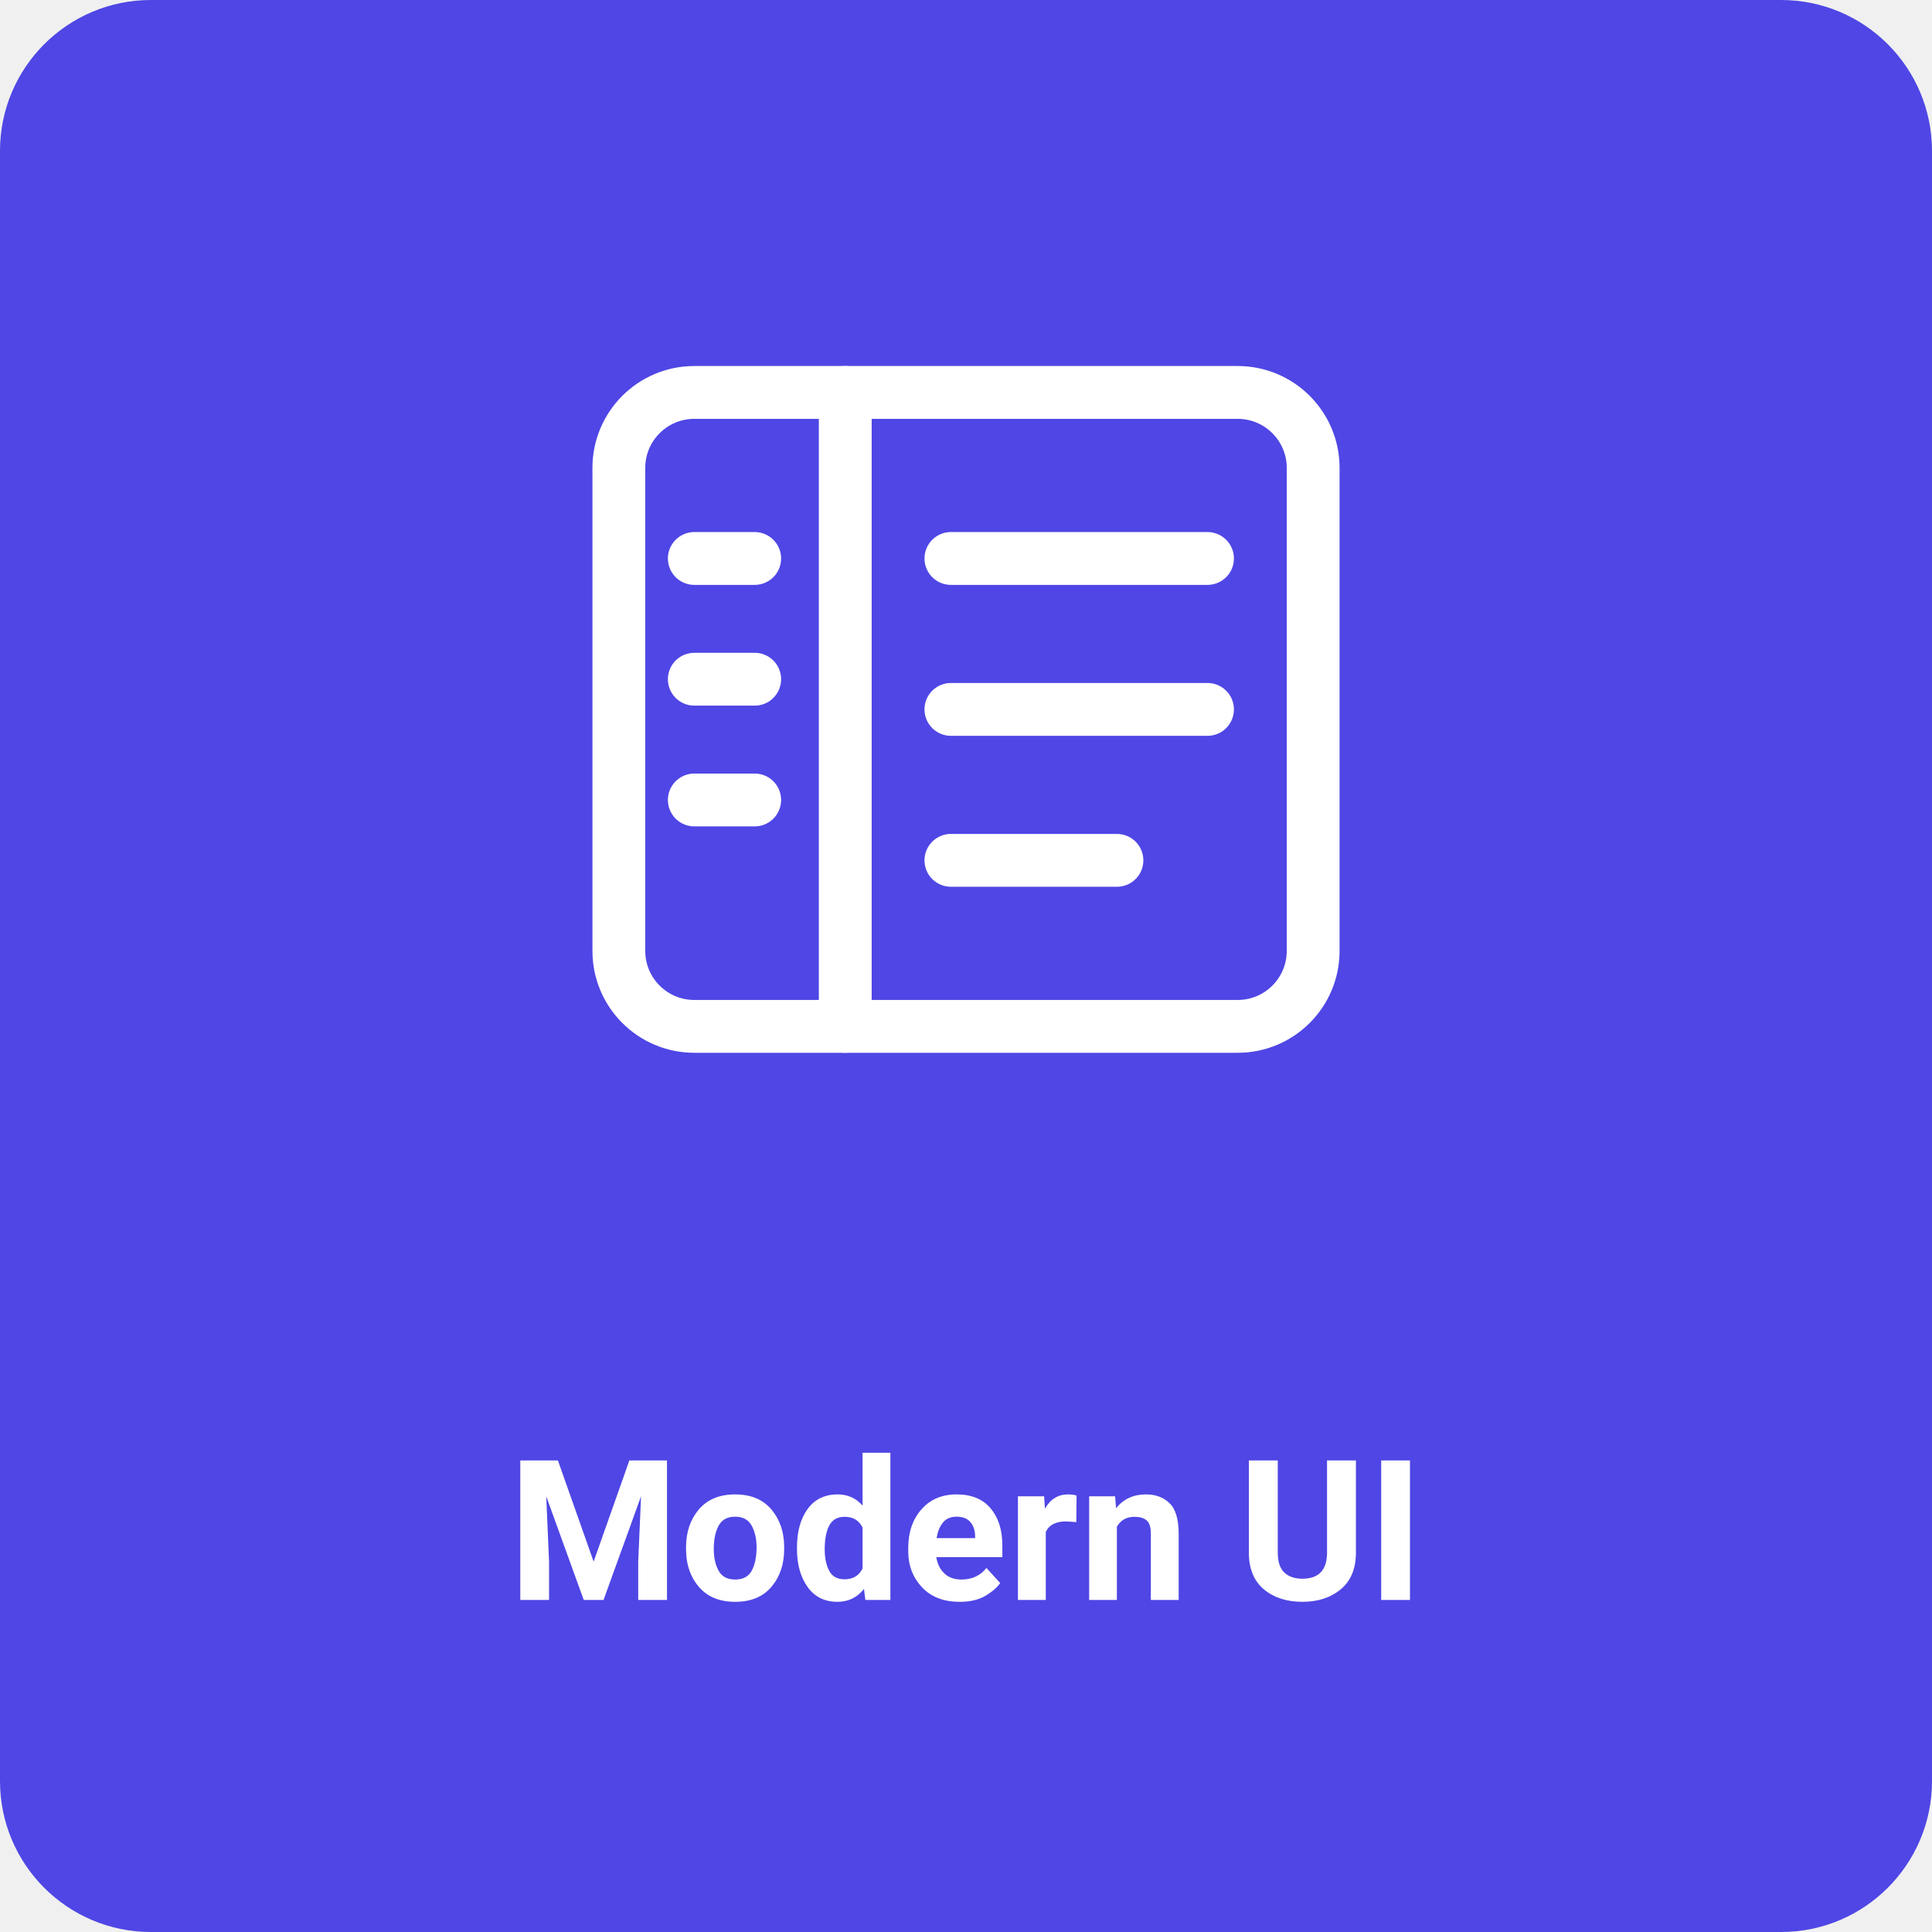
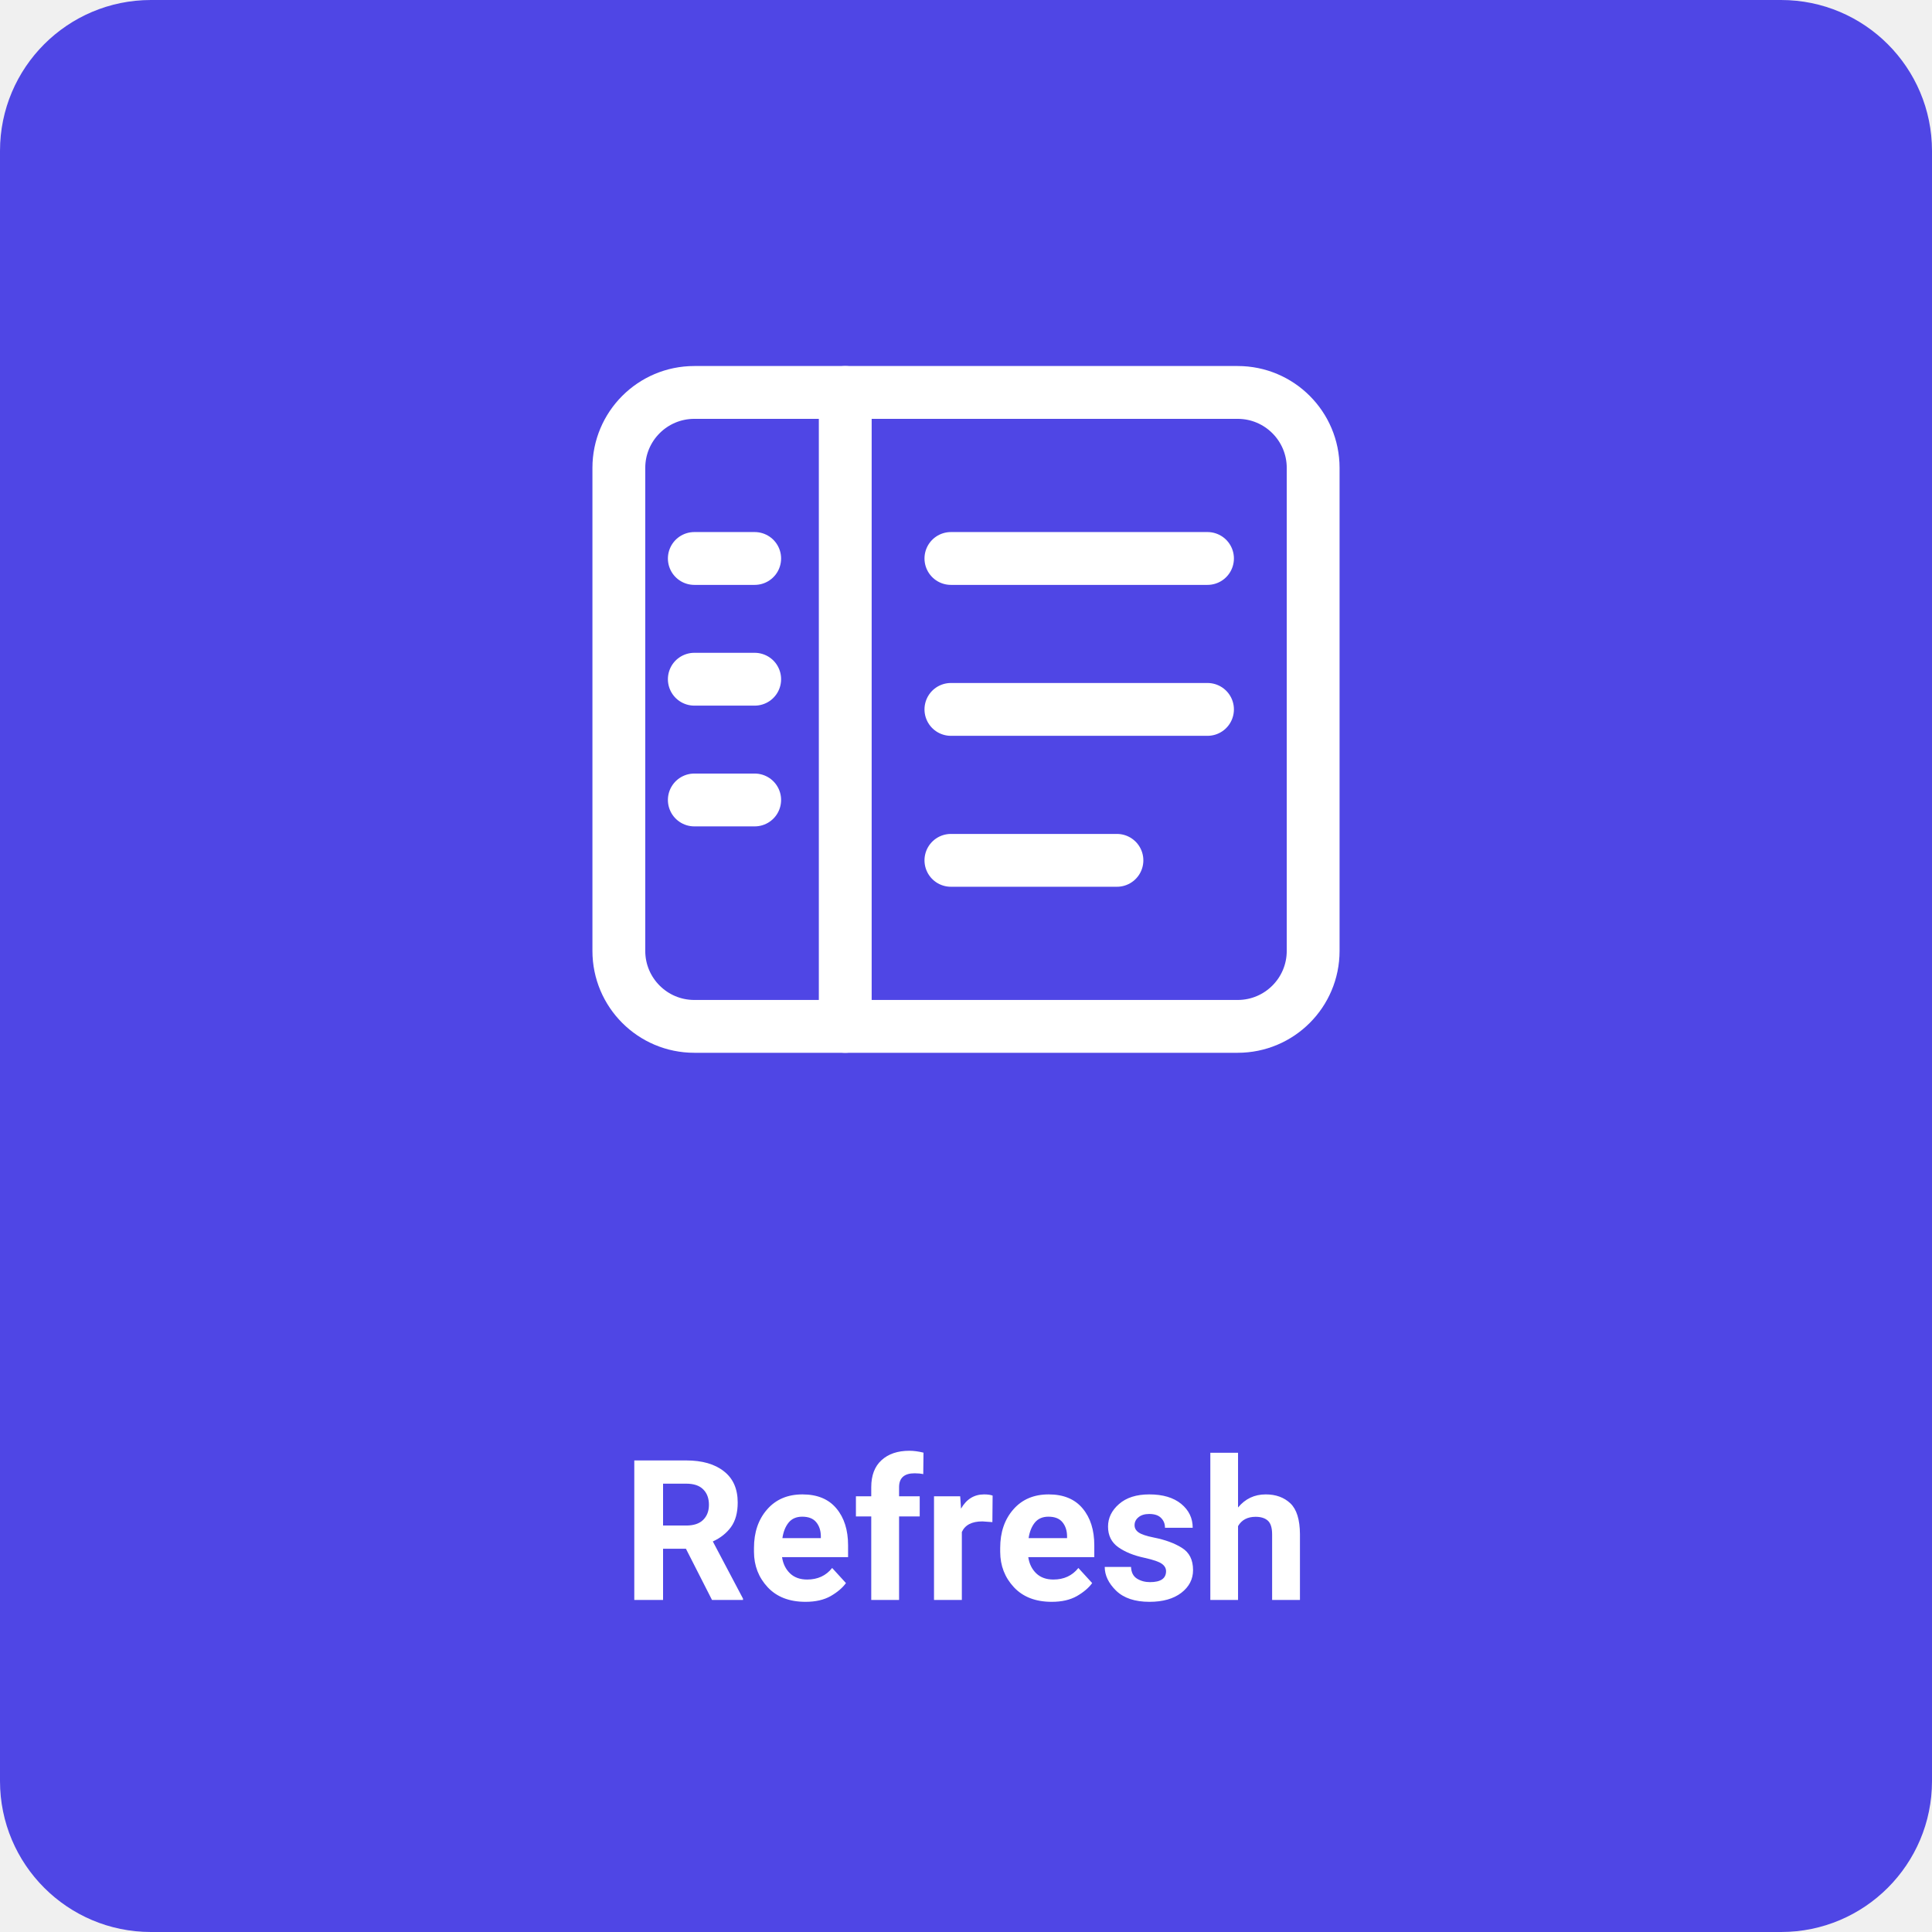
<svg xmlns="http://www.w3.org/2000/svg" width="256" height="256" viewBox="0 0 256 256">
  <rect width="256" height="256" rx="20" fill="#4f46e5" />
  <g transform="translate(78 44)">
    <g fill="none" stroke="#fff" stroke-width="7" stroke-linecap="round" stroke-linejoin="round">
      <rect x="4" y="8" width="92" height="84" rx="10" />
      <path d="M34 8v84" />
      <path d="M48 30h34M48 50h34M48 70h22" />
      <path d="M14 30h8M14 46h8M14 62h8" />
    </g>
  </g>
-   <text x="128" y="212" text-anchor="middle" font-family="-apple-system, 'Segoe UI', Roboto, Arial, sans-serif" font-size="26" font-weight="600" fill="#fff">Modern UI</text>
+   <text x="128" y="212" text-anchor="middle" font-family="-apple-system, 'Segoe UI', Roboto, Arial, sans-serif" font-size="26" font-weight="600" fill="#fff">Refresh</text>
</svg>
